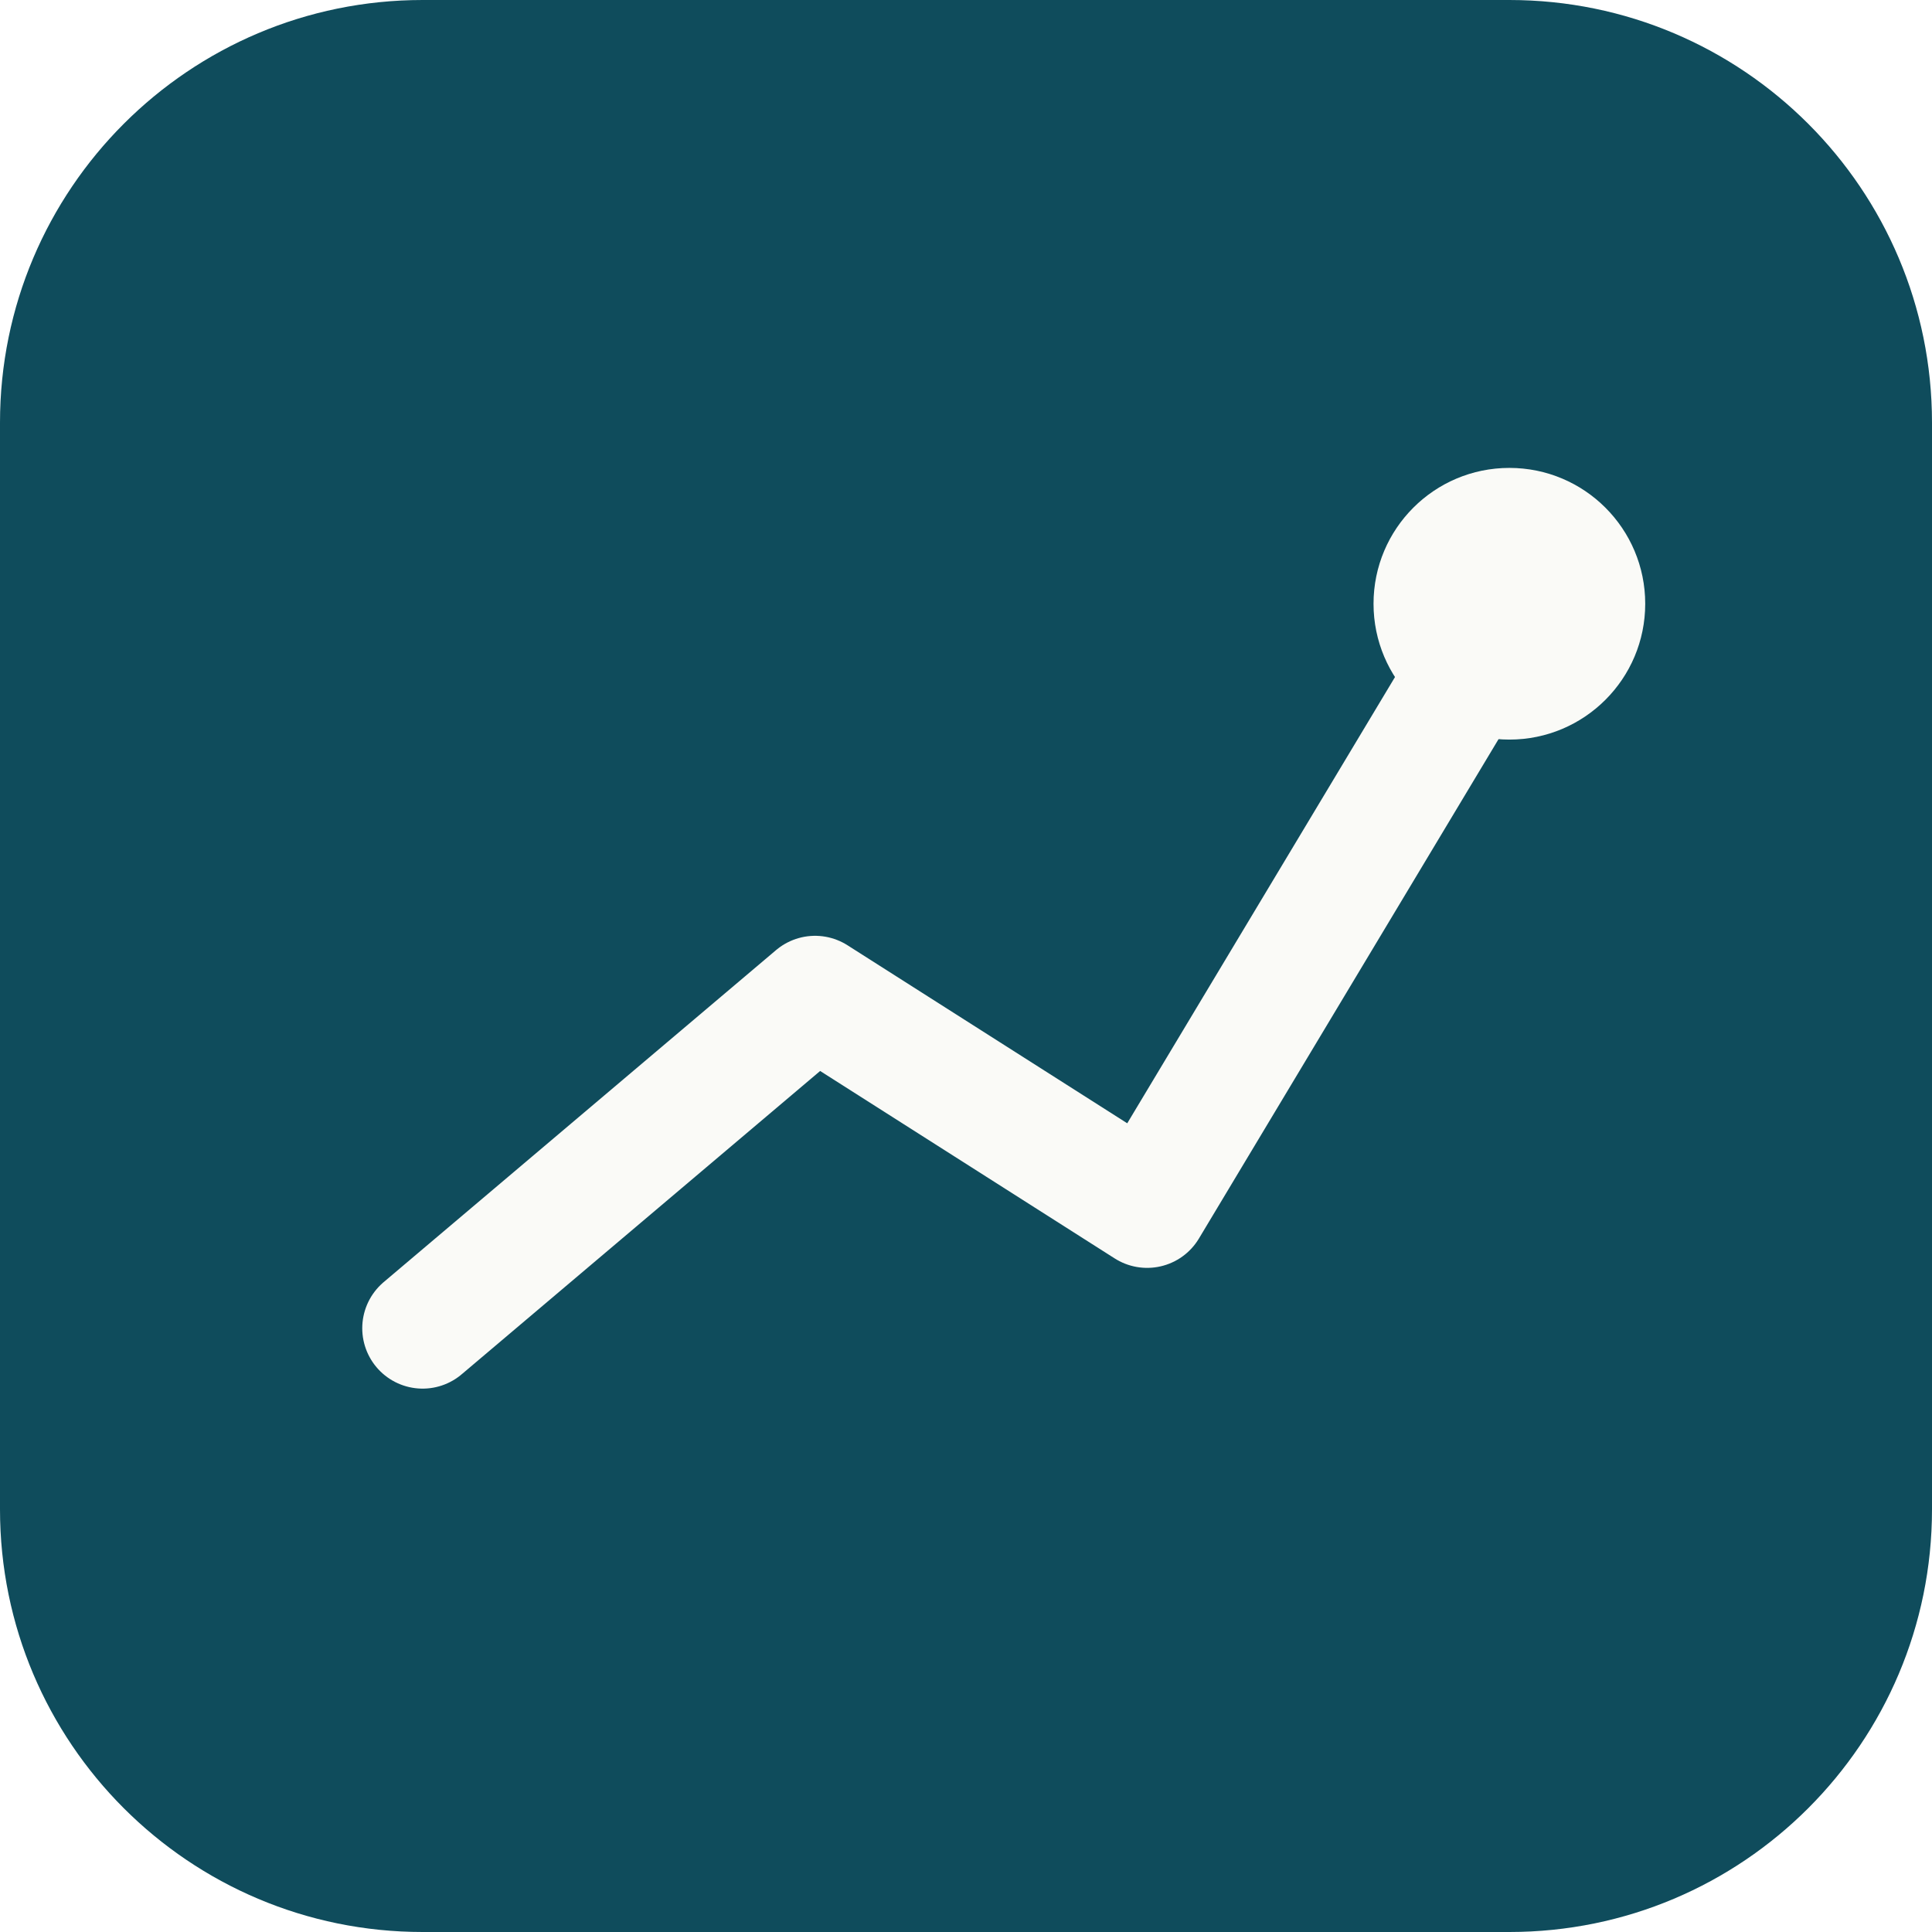
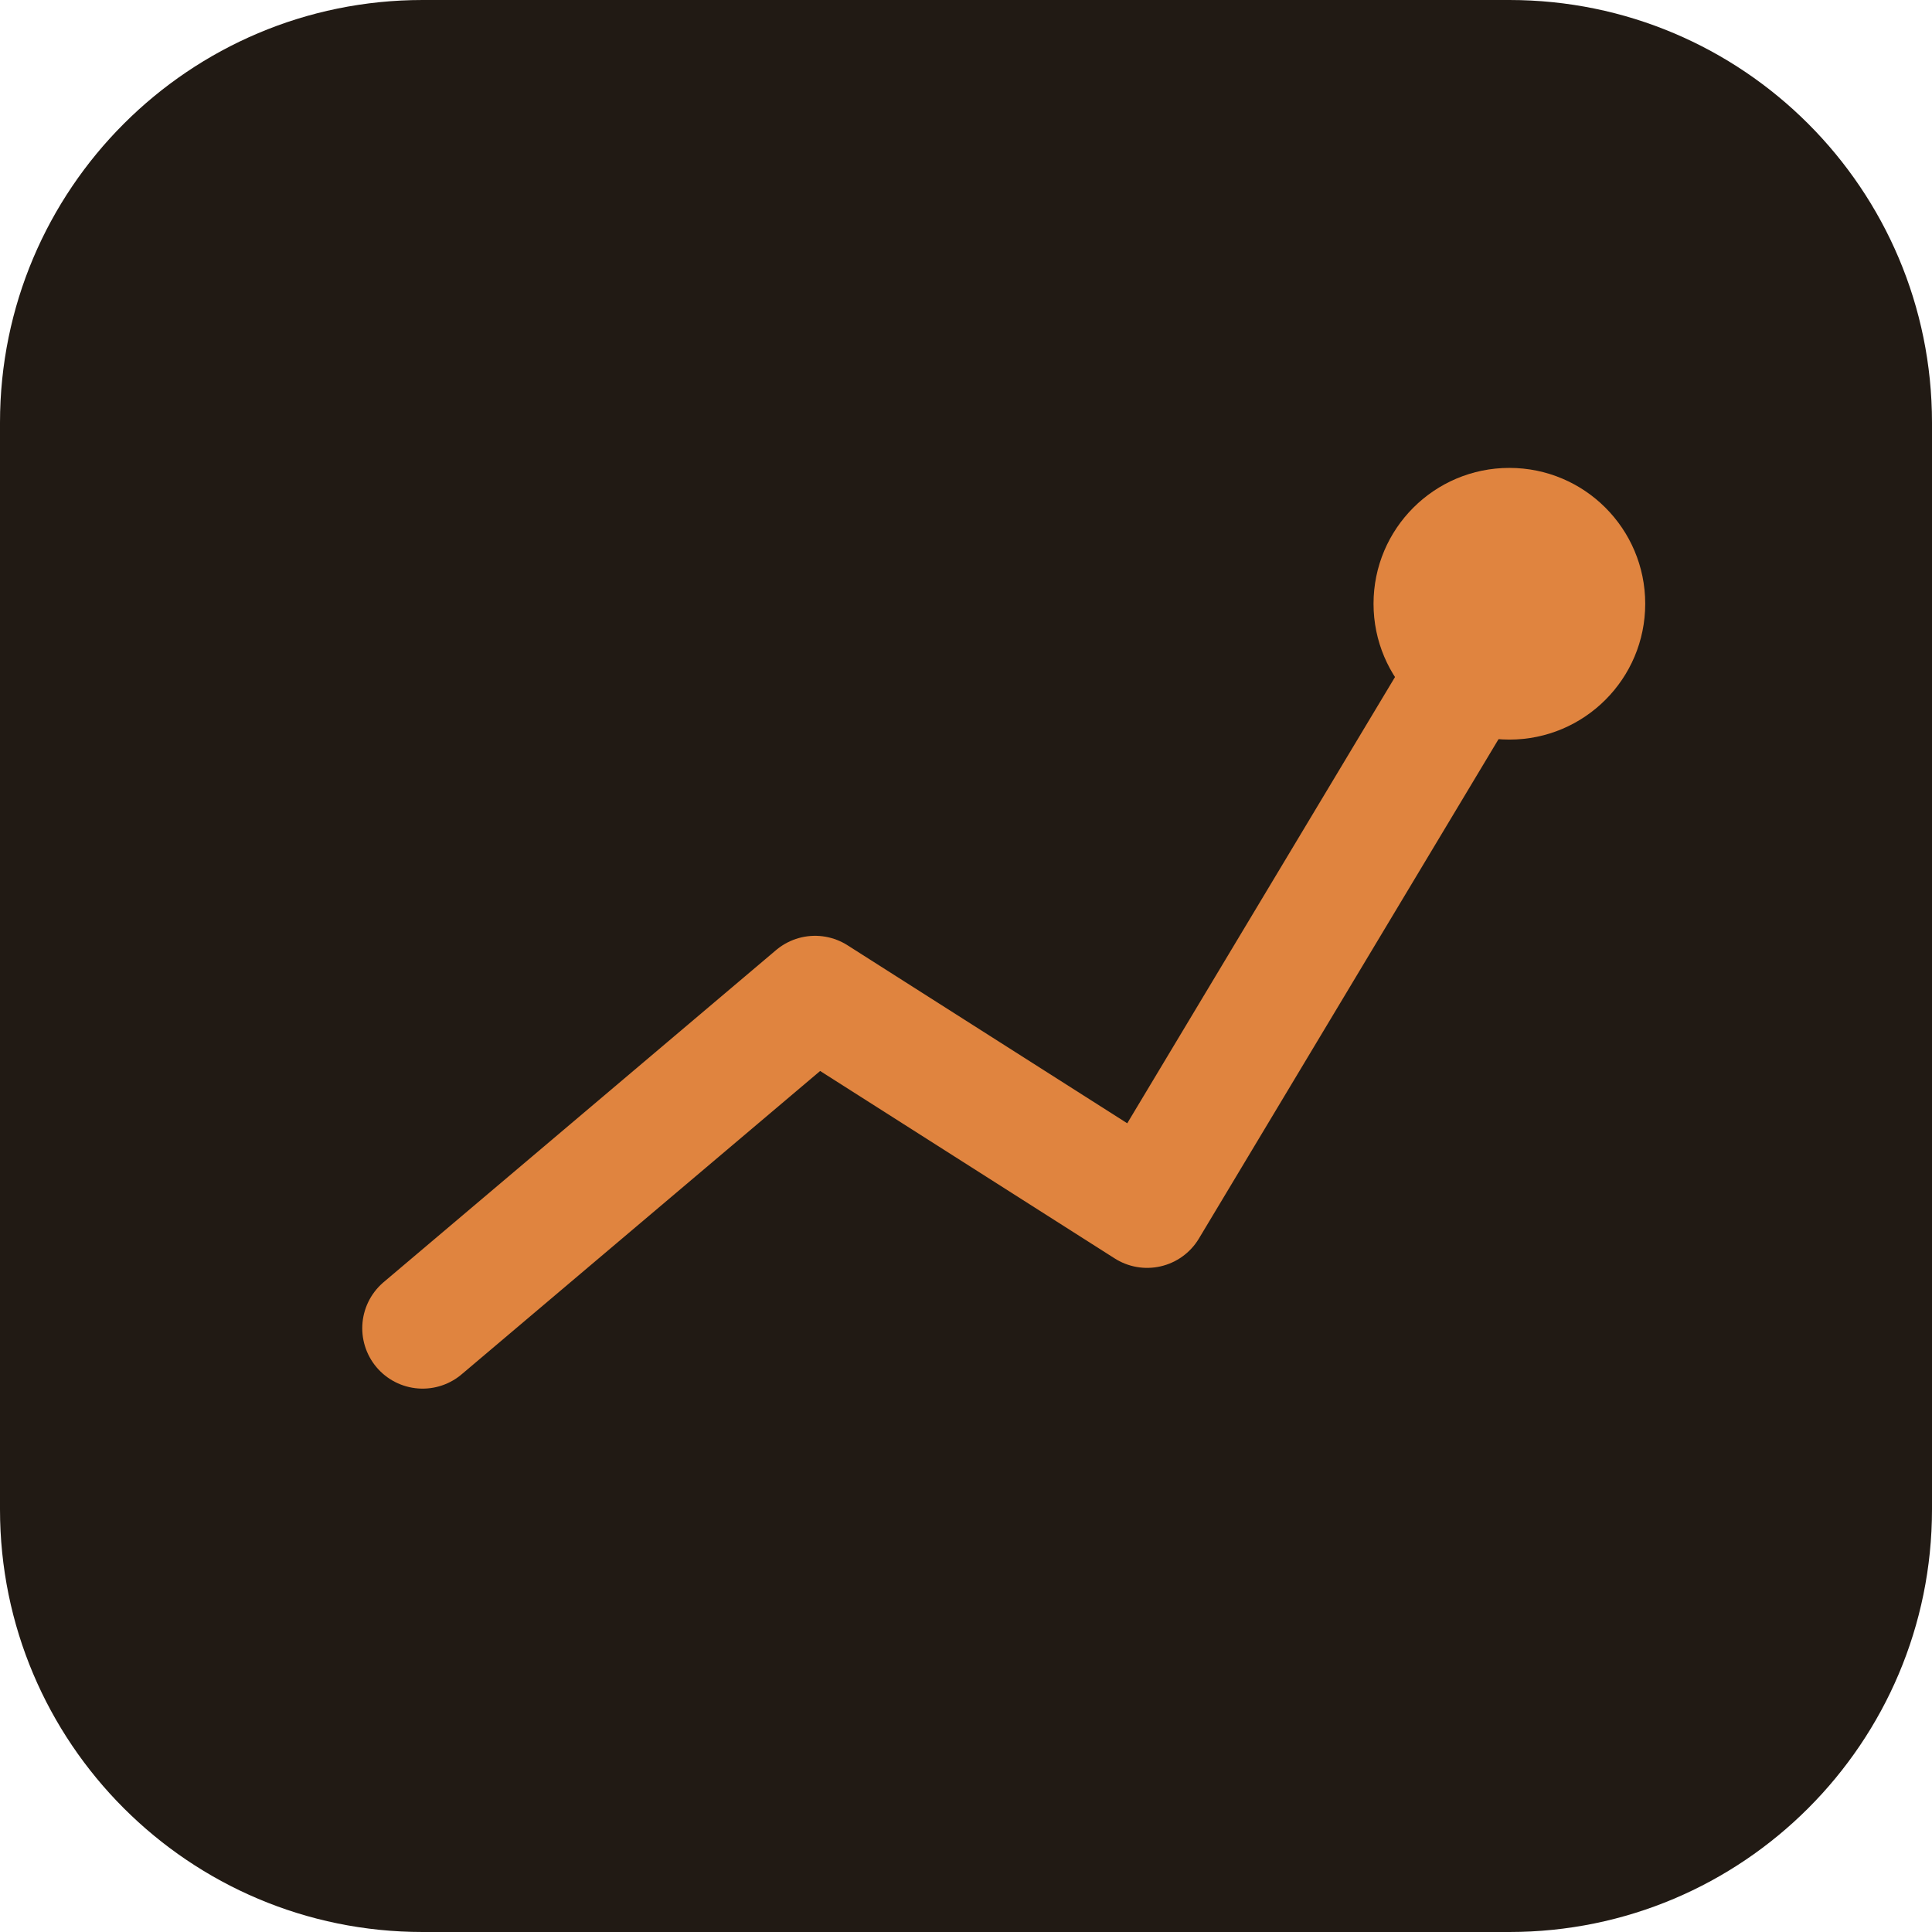
<svg xmlns="http://www.w3.org/2000/svg" viewBox="0 0 64 64" width="64" height="64">
-   <rect width="64" height="64" rx="14" fill="#0F4C5C" />
-   <polyline points="14,44 27,33 38,40 50,20" fill="none" stroke="#FAFAF7" stroke-width="4" stroke-linecap="round" stroke-linejoin="round" />
-   <circle cx="50" cy="20" r="4.5" fill="#FAFAF7" />
+   <rect width="64" height="64" rx="14" fill="#211A14" />
+   <polyline points="14,44 27,33 38,40 50,20" fill="none" stroke="#E0843F" stroke-width="4" stroke-linecap="round" stroke-linejoin="round" />
+   <circle cx="50" cy="20" r="4.5" fill="#E0843F" />
</svg>
